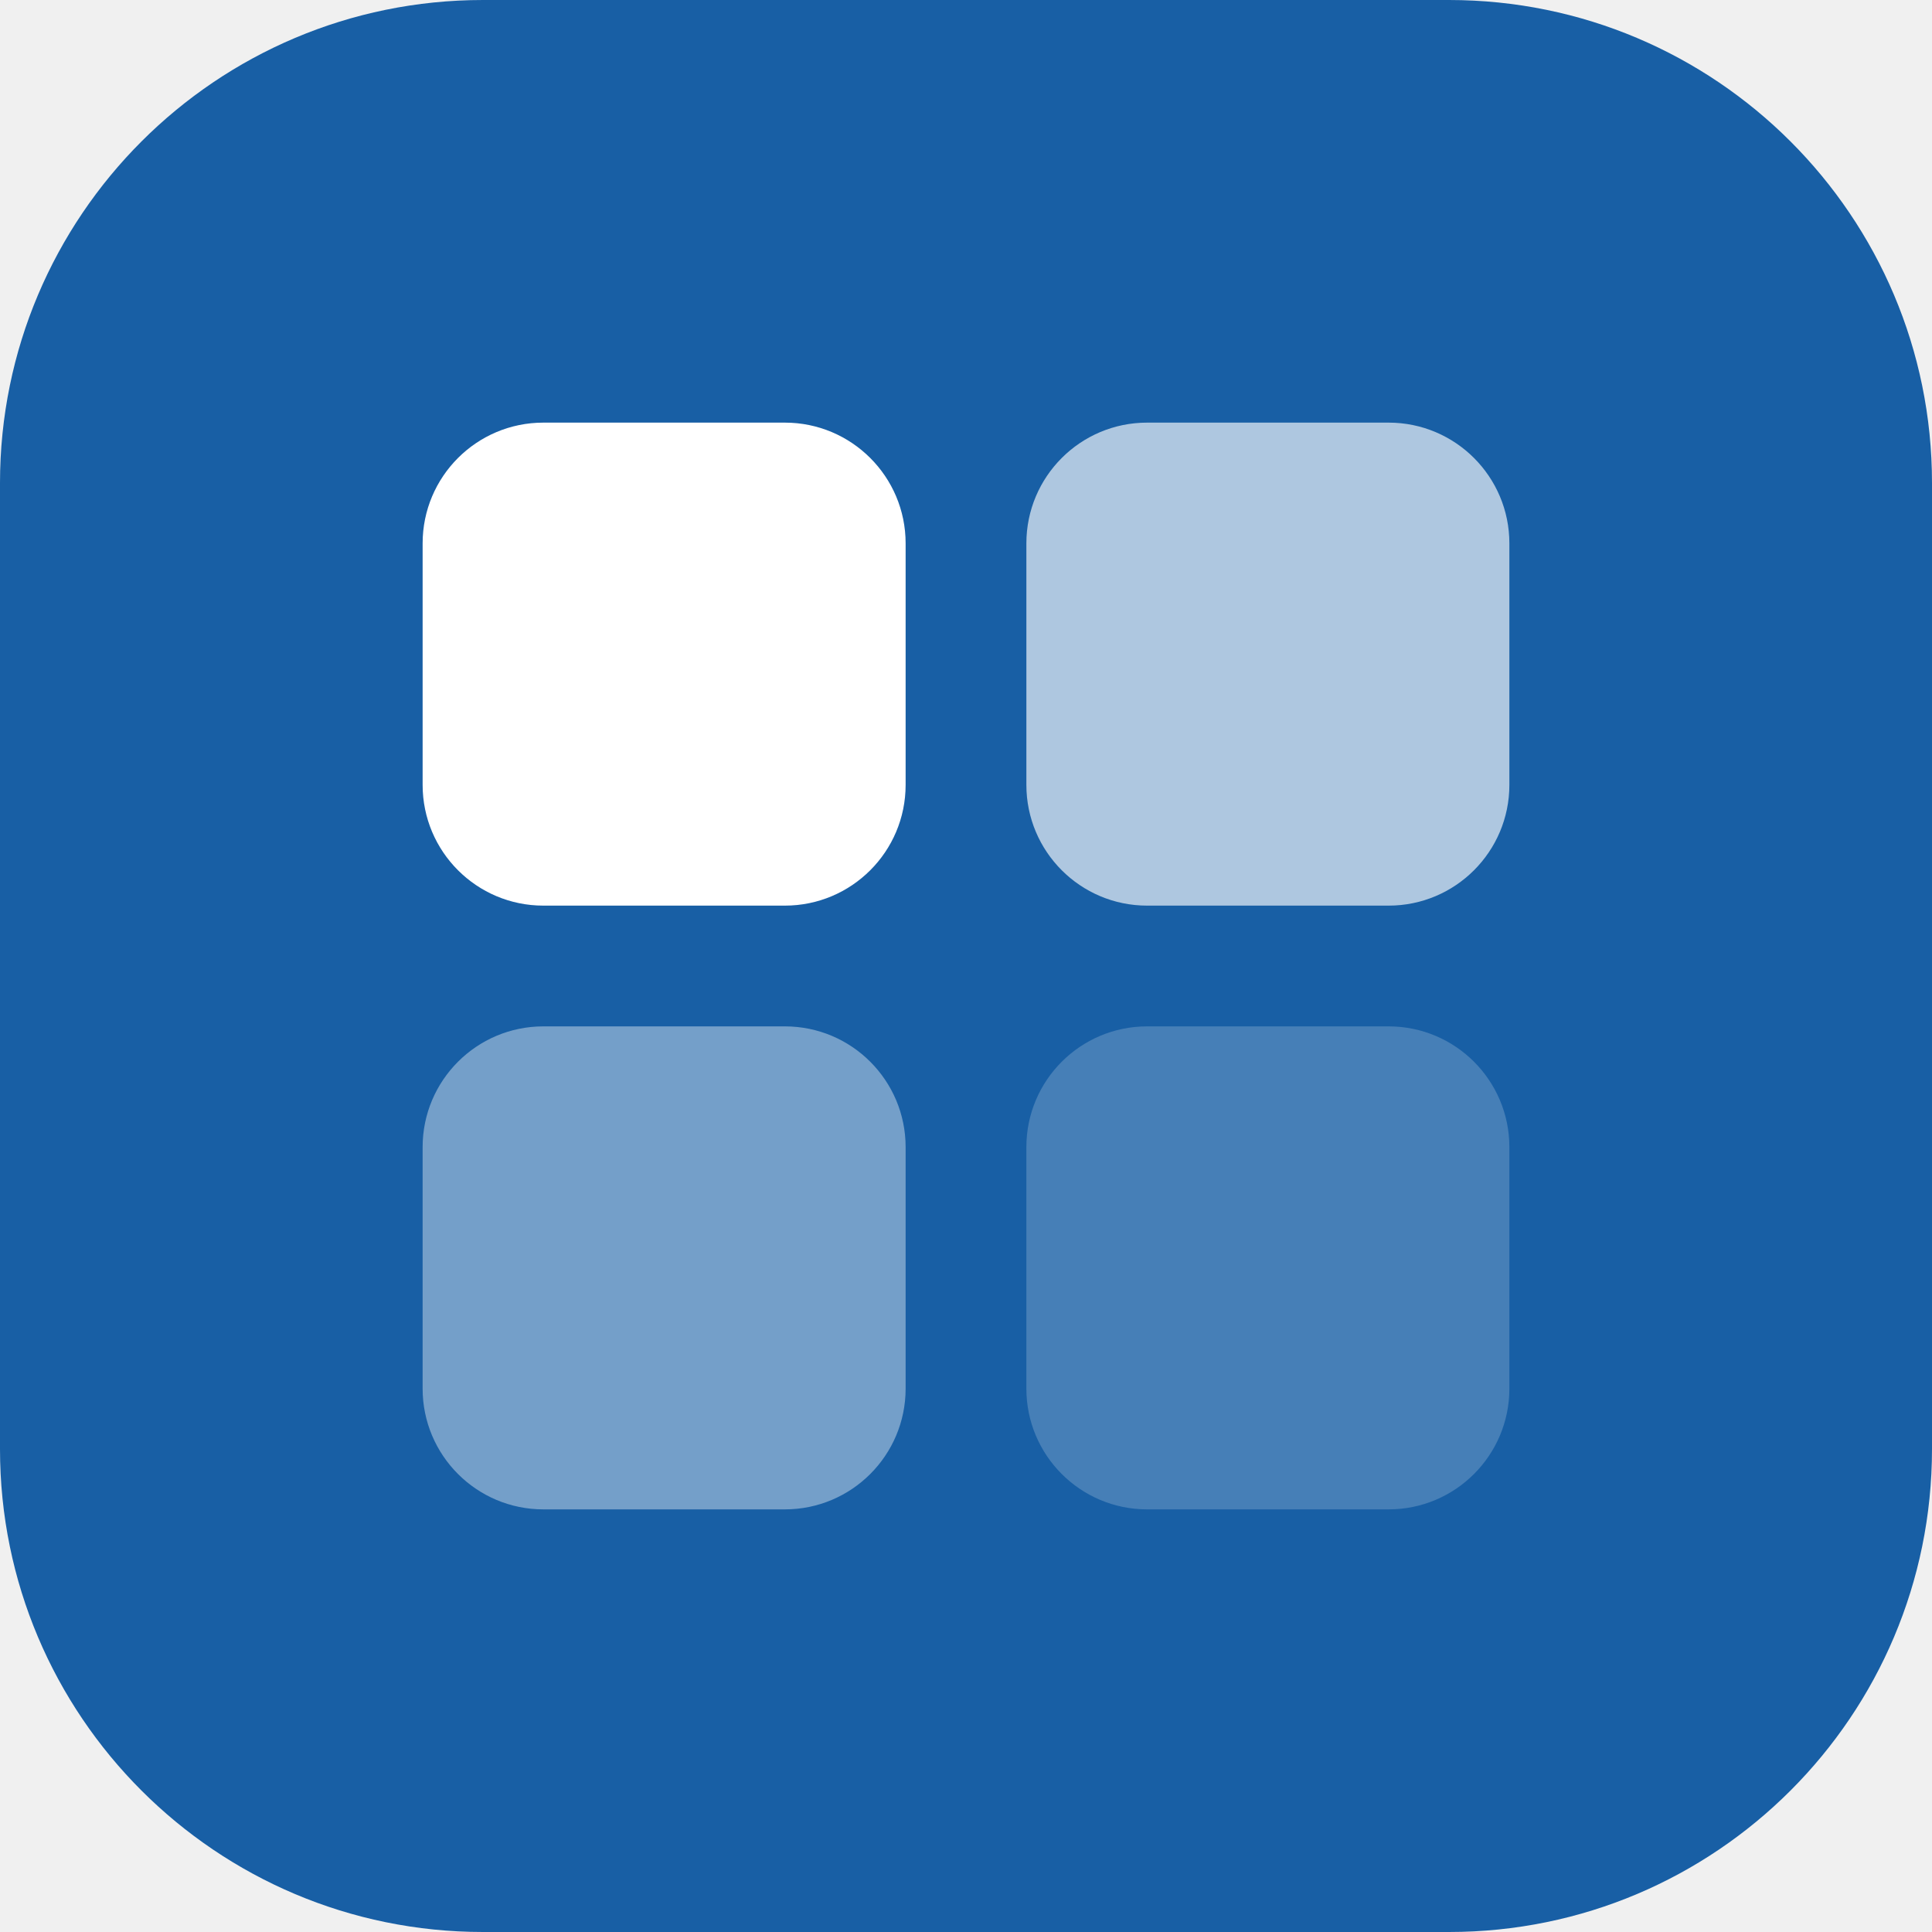
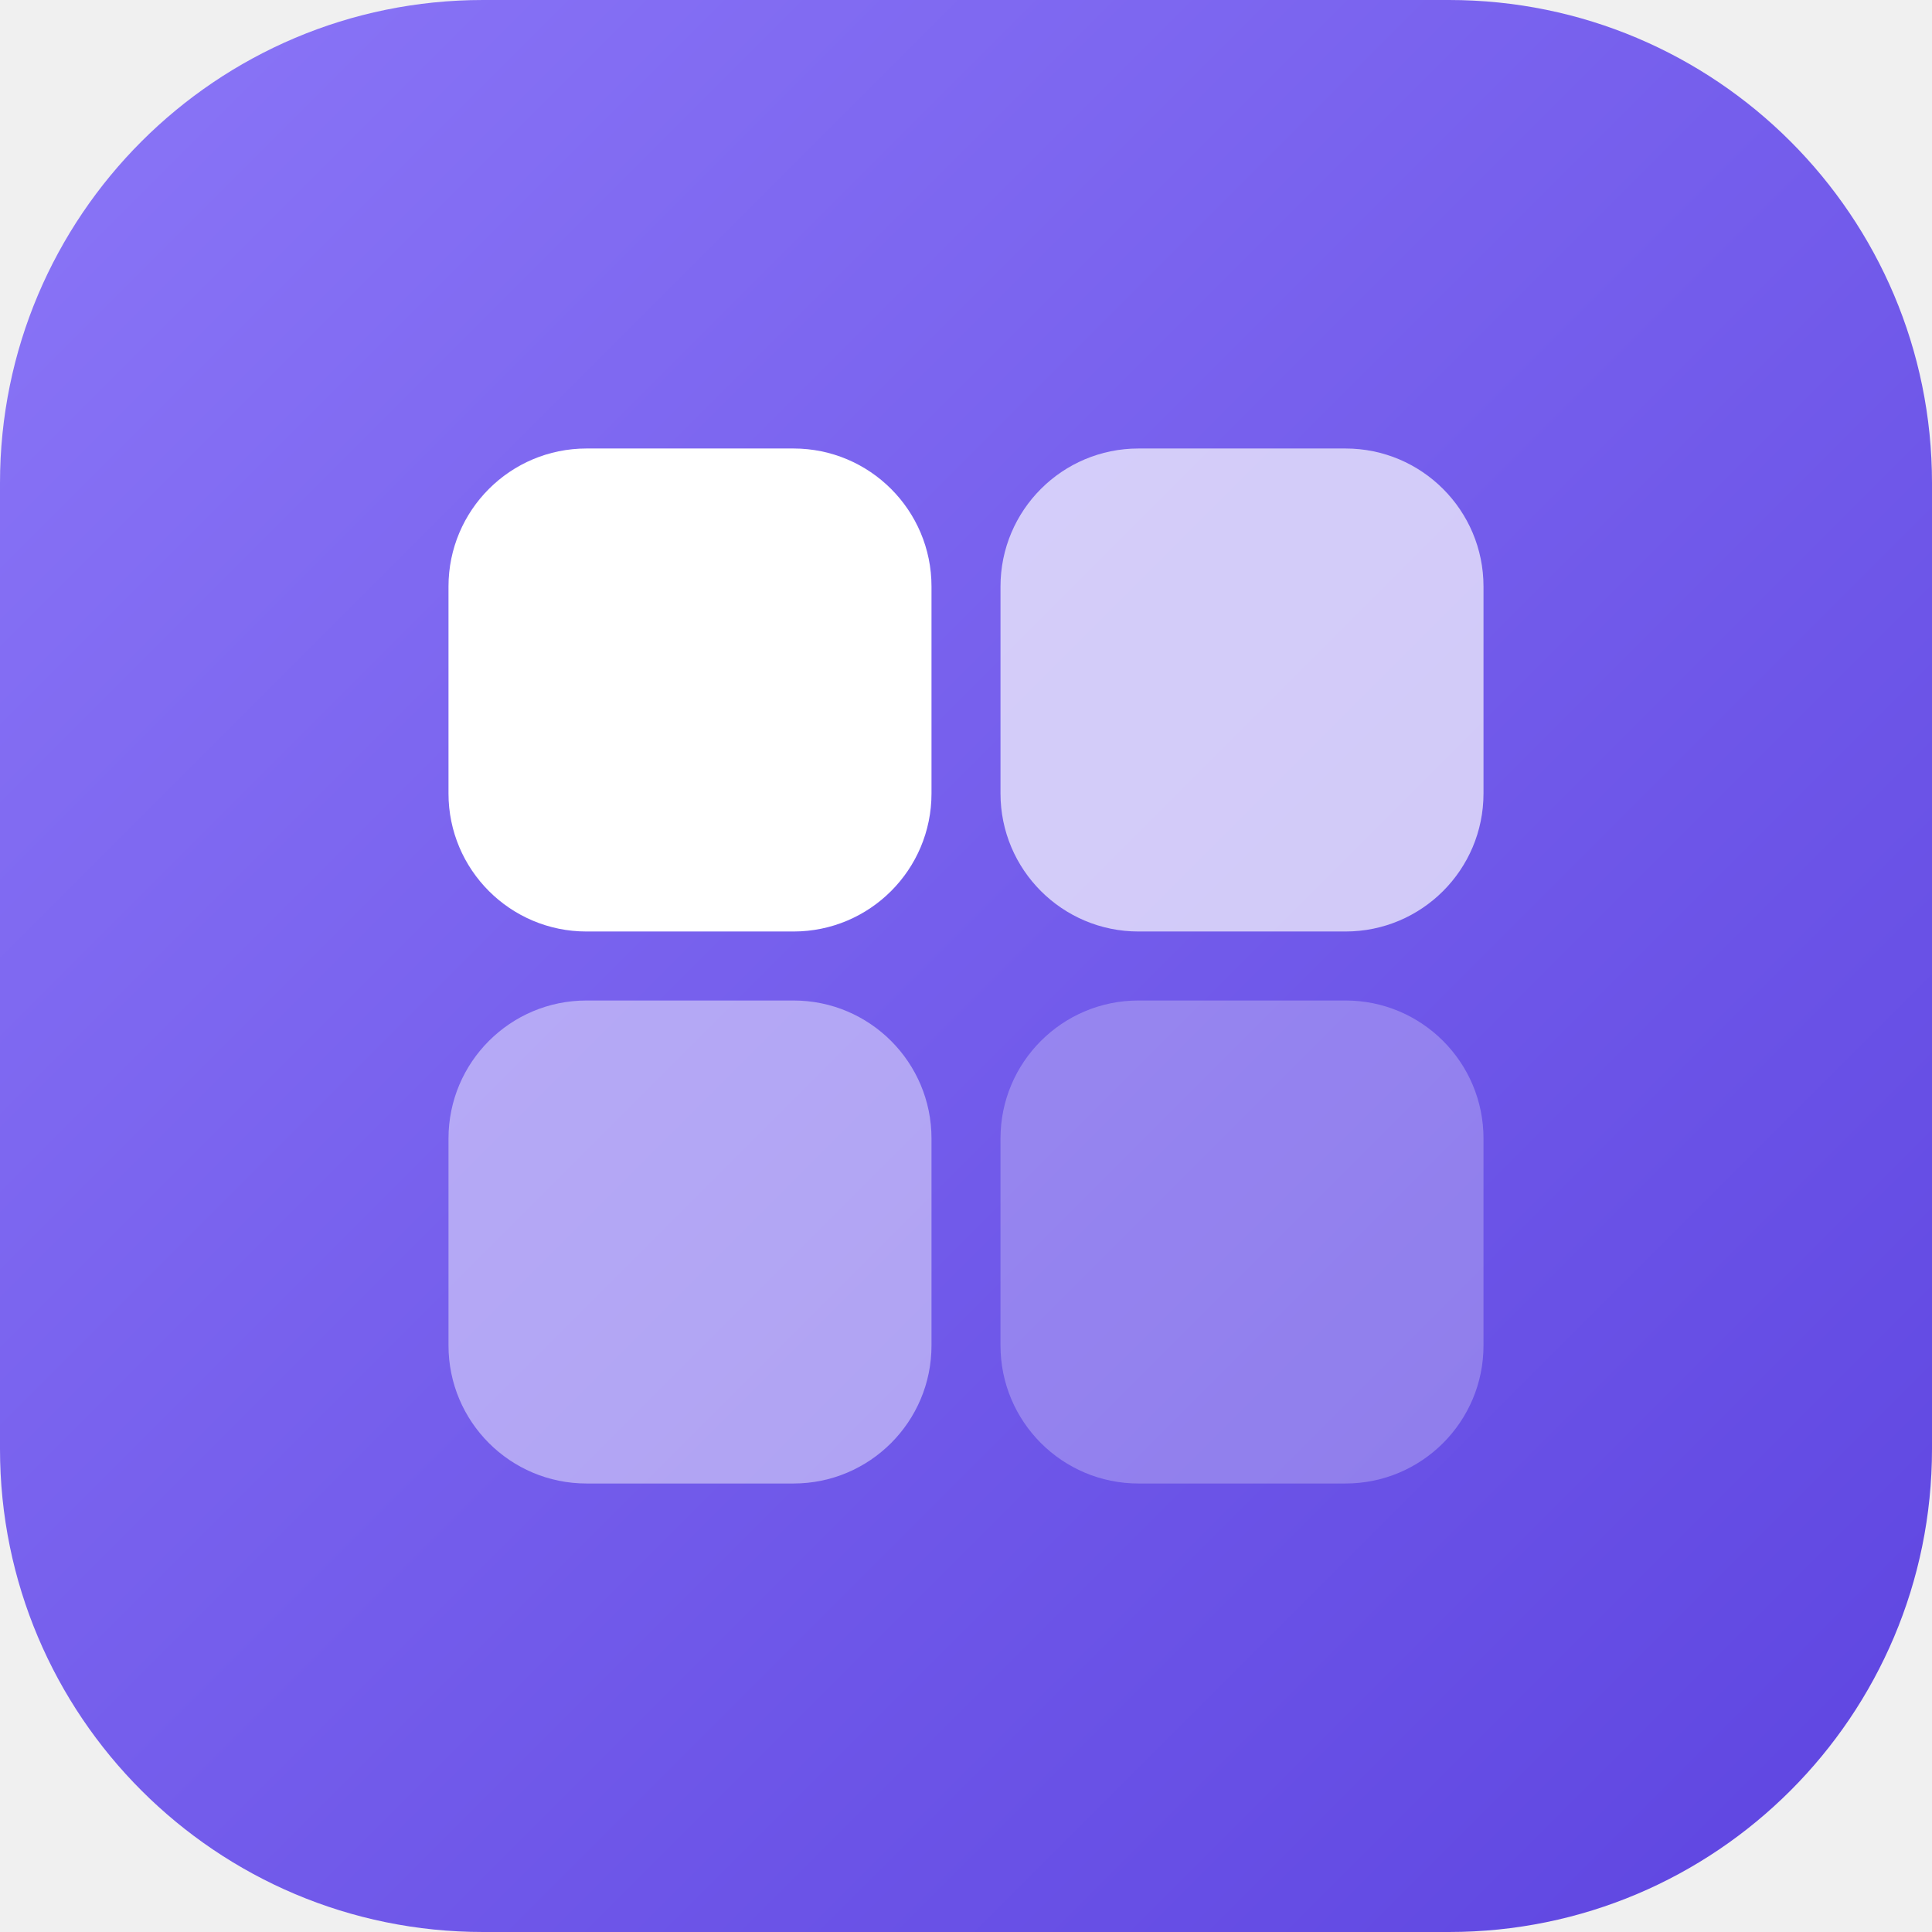
- <svg xmlns="http://www.w3.org/2000/svg" viewBox="0 0 32 32">
-   <rect width="32" height="32" rx="8" fill="#185fa5" />
-   <rect x="7" y="7" width="8" height="8" rx="2" fill="white" opacity="1.0" />
-   <rect x="17" y="7" width="8" height="8" rx="2" fill="white" opacity="0.65" />
-   <rect x="7" y="17" width="8" height="8" rx="2" fill="white" opacity="0.4" />
-   <rect x="17" y="17" width="8" height="8" rx="2" fill="white" opacity="0.2" />
+ <svg xmlns="http://www.w3.org/2000/svg" viewBox="0 0 56 56">
+   <defs>
+     <linearGradient id="bm" x1="0" y1="0" x2="1" y2="1">
+       <stop offset="0" stop-color="#8b76f7" />
+       <stop offset="1" stop-color="#5d44e0" />
+     </linearGradient>
+   </defs>
+   <rect width="56" height="56" rx="14" fill="url(#bm)" />
+   <rect x="13" y="13" width="14" height="14" rx="4" fill="#fff" />
+   <rect x="29" y="13" width="14" height="14" rx="4" fill="#fff" opacity="0.68" />
+   <rect x="13" y="29" width="14" height="14" rx="4" fill="#fff" opacity="0.45" />
+   <rect x="29" y="29" width="14" height="14" rx="4" fill="#fff" opacity="0.26" />
</svg>
